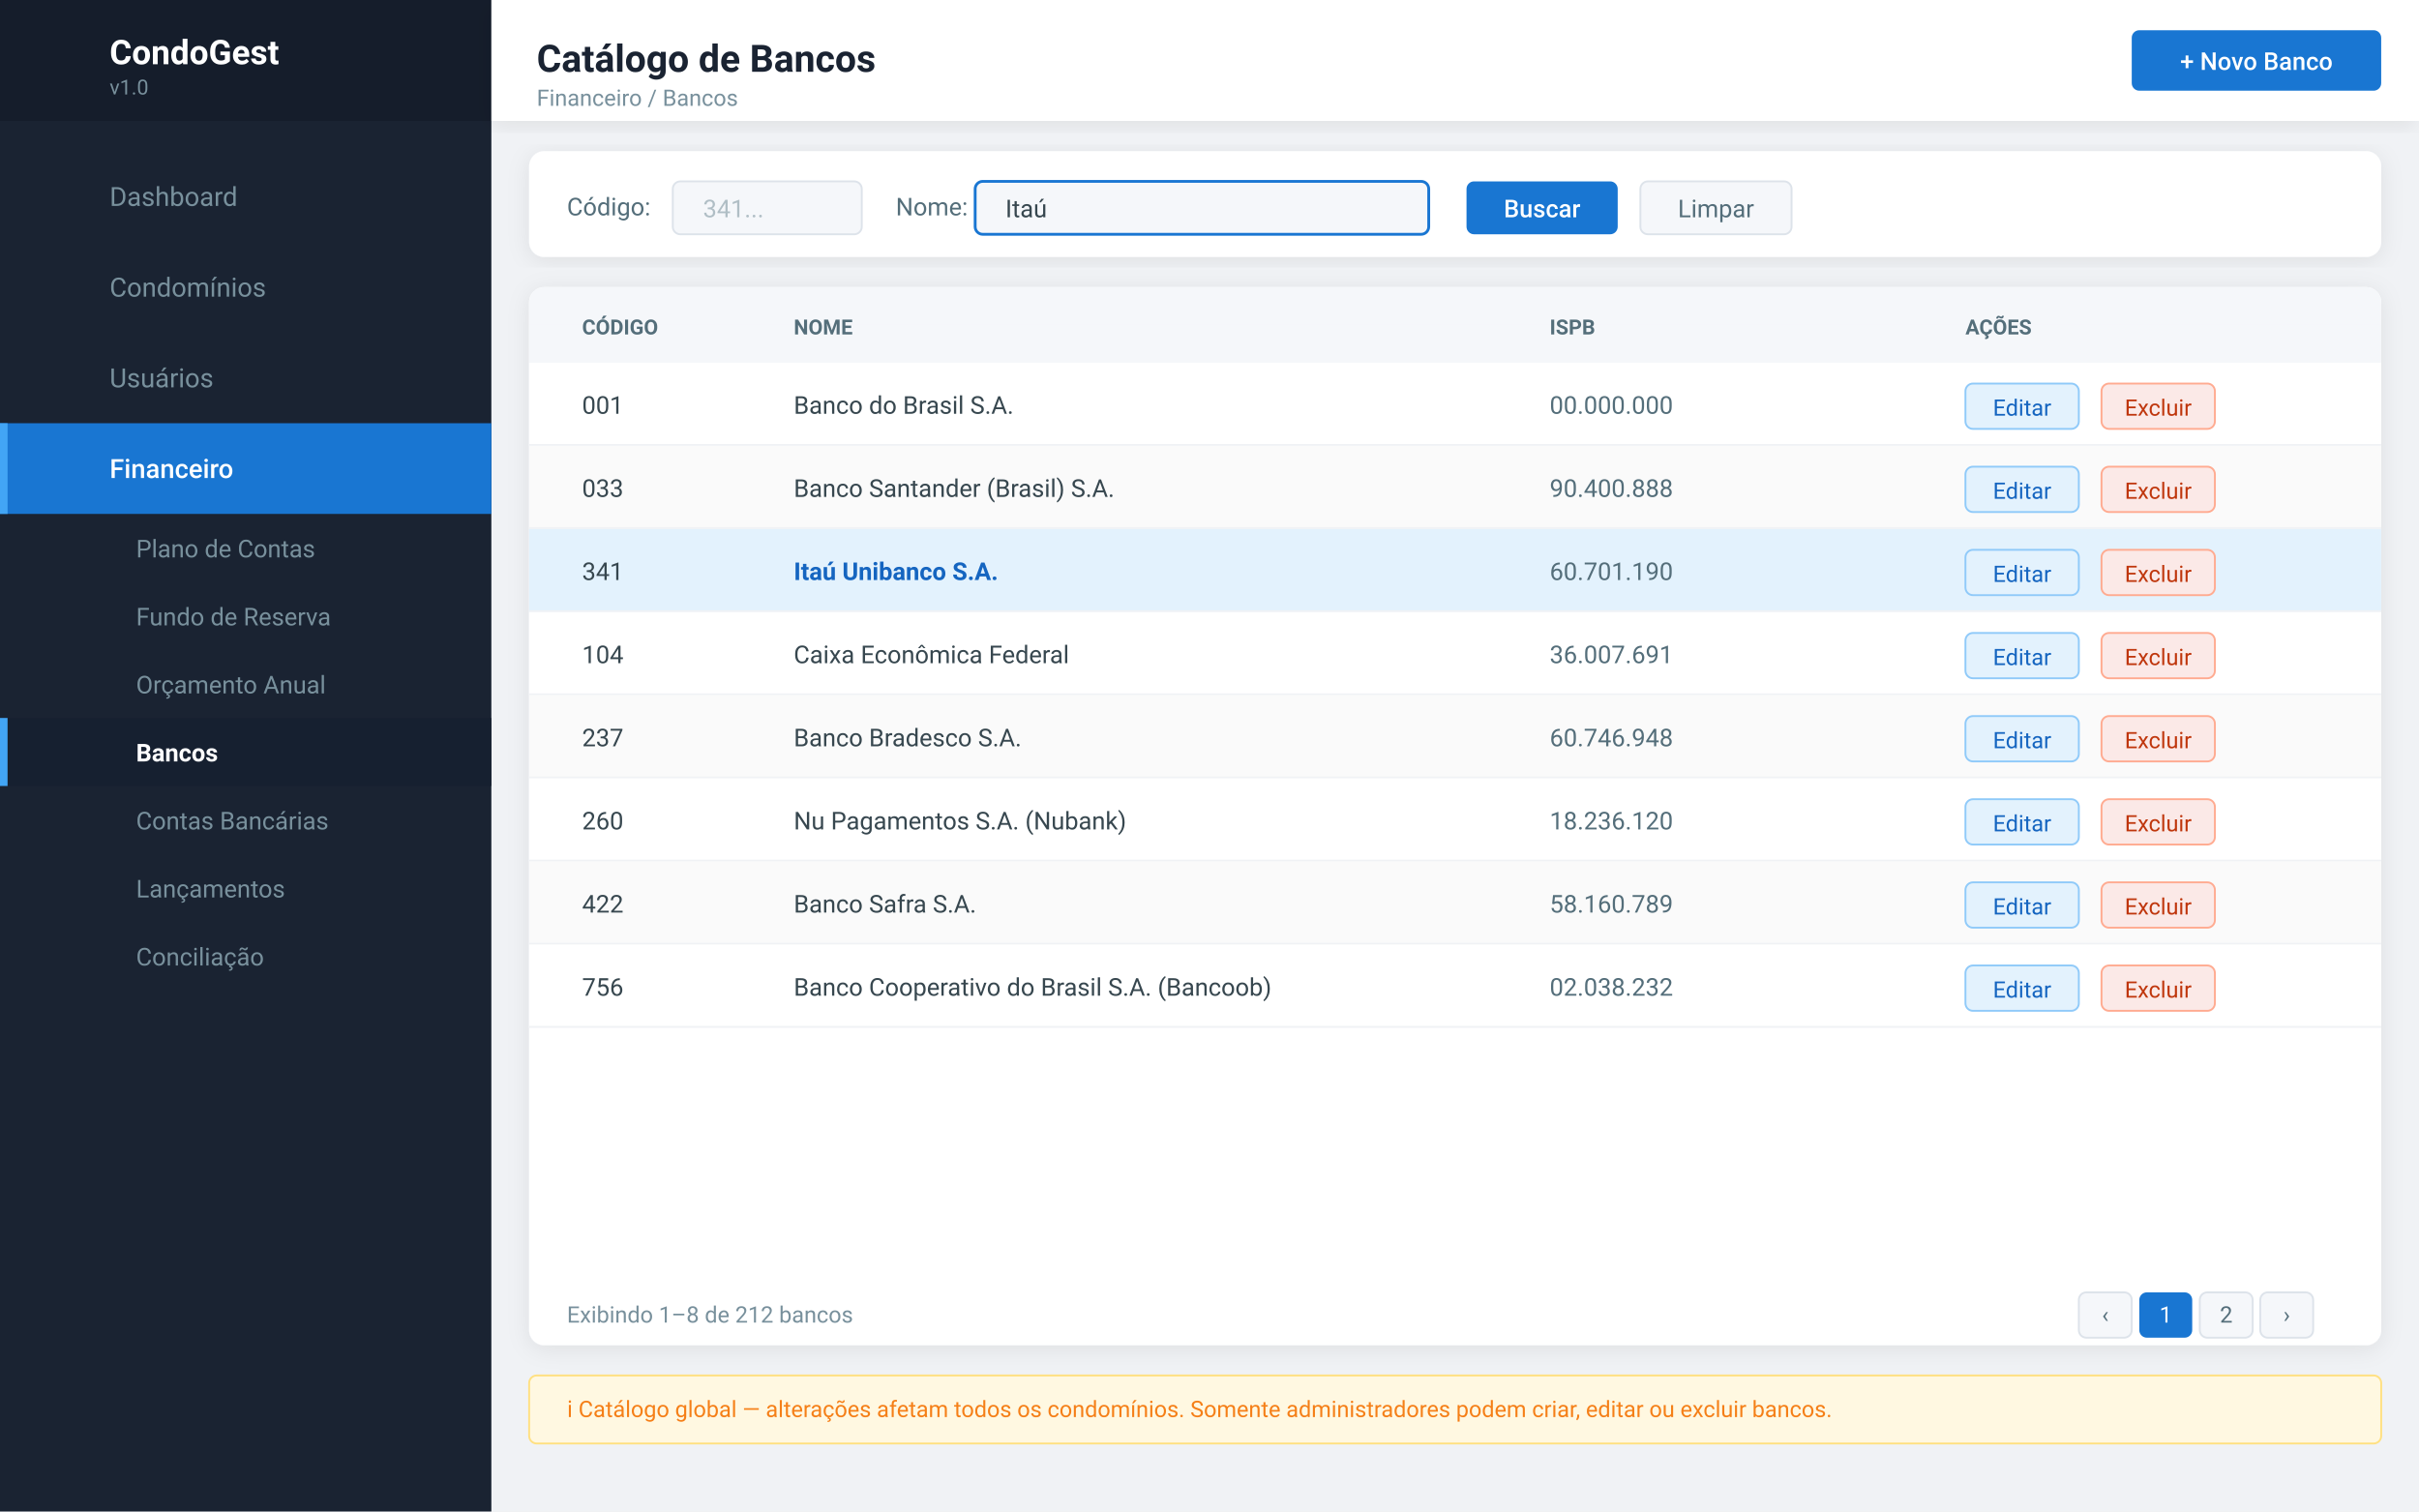
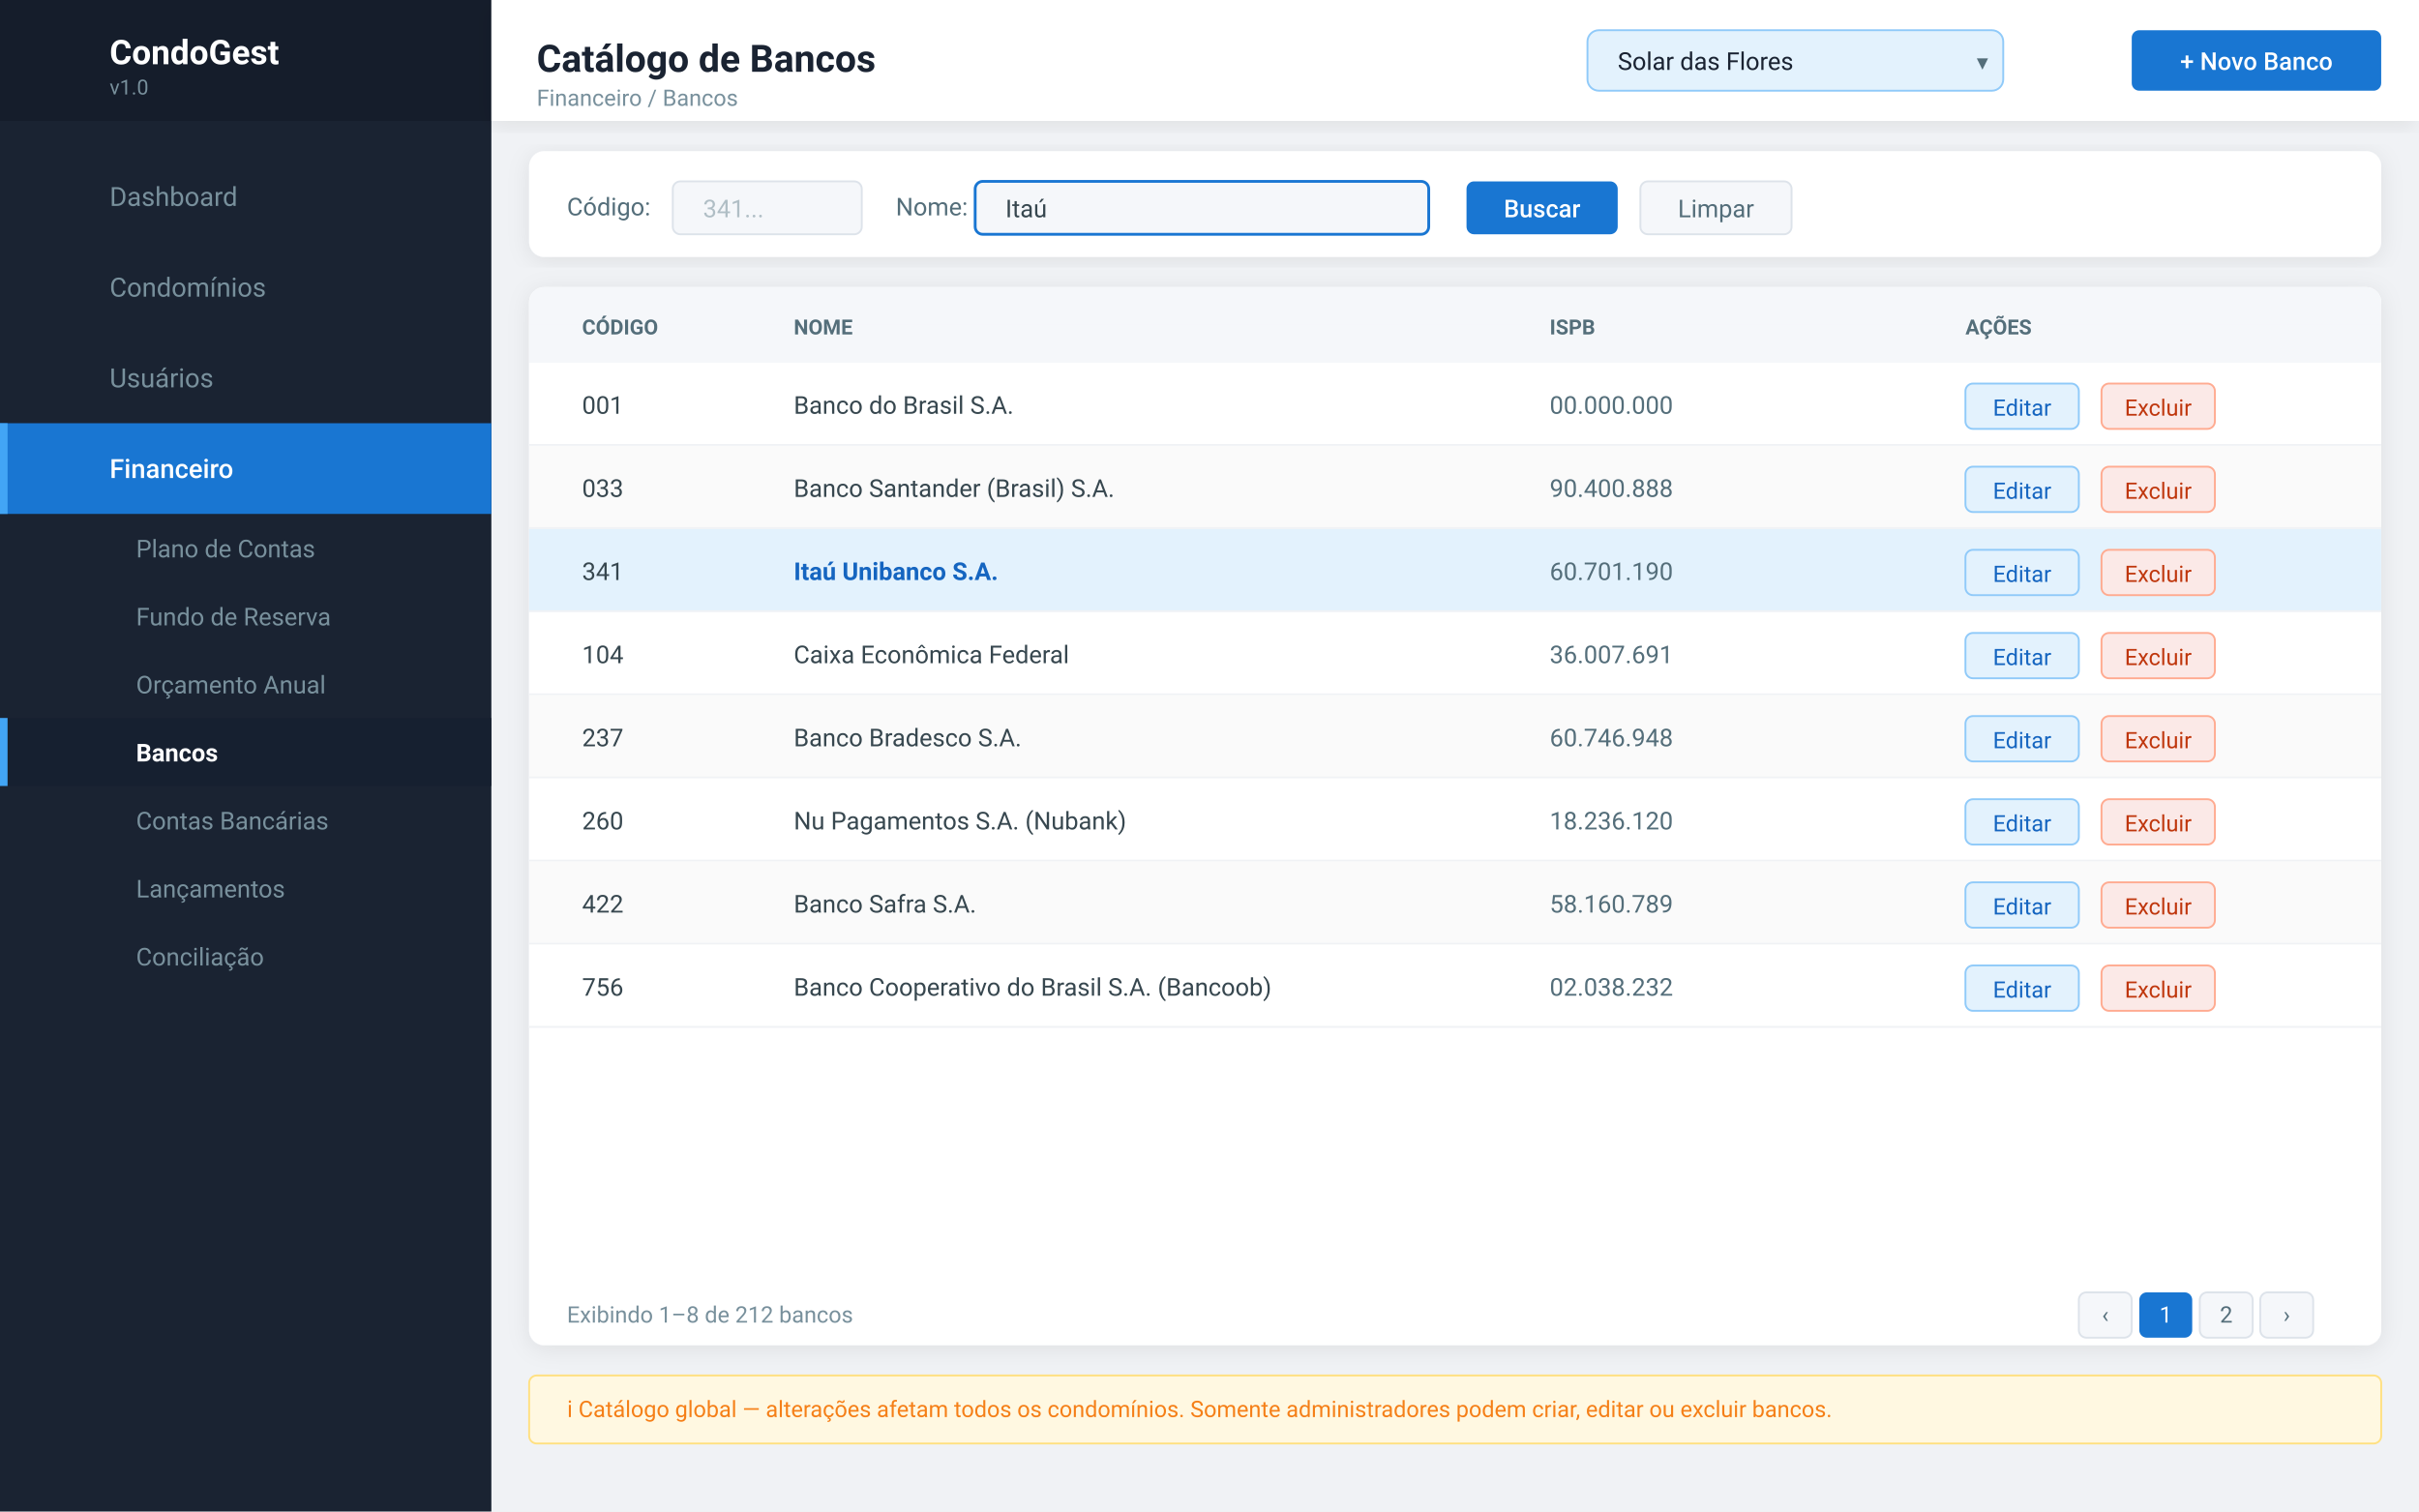
<svg xmlns="http://www.w3.org/2000/svg" width="1280" height="800" font-family="Roboto, Arial, sans-serif">
  <defs>
    <filter id="card-shadow">
      <feDropShadow dx="0" dy="2" stdDeviation="6" flood-color="#000" flood-opacity="0.08" />
    </filter>
  </defs>
  <rect width="1280" height="800" fill="#F0F2F5" />
  <rect width="260" height="800" fill="#1A2332" />
  <rect x="0" y="0" width="260" height="64" fill="#151D2B" />
  <text x="58" y="34" font-size="18" font-weight="700" fill="white">CondoGest</text>
  <text x="58" y="50" font-size="11" fill="#78909C">v1.0</text>
  <text x="58" y="109" font-size="14" fill="#78909C">Dashboard</text>
  <text x="58" y="157" font-size="14" fill="#78909C">Condomínios</text>
  <text x="58" y="205" font-size="14" fill="#78909C">Usuários</text>
  <rect x="0" y="224" width="260" height="48" fill="#1976D2" />
  <rect x="0" y="224" width="4" height="48" fill="#42A5F5" />
  <text x="58" y="253" font-size="14" font-weight="500" fill="white">Financeiro</text>
  <rect x="0" y="272" width="260" height="36" fill="transparent" />
  <text x="72" y="295" font-size="13" fill="#78909C">Plano de Contas</text>
  <rect x="0" y="308" width="260" height="36" fill="transparent" />
  <text x="72" y="331" font-size="13" fill="#78909C">Fundo de Reserva</text>
  <rect x="0" y="344" width="260" height="36" fill="transparent" />
  <text x="72" y="367" font-size="13" fill="#78909C">Orçamento Anual</text>
  <rect x="0" y="380" width="260" height="36" fill="#162030" />
  <rect x="0" y="380" width="4" height="36" fill="#42A5F5" />
  <text x="72" y="403" font-size="13" font-weight="600" fill="white">Bancos</text>
  <rect x="0" y="416" width="260" height="36" fill="transparent" />
  <text x="72" y="439" font-size="13" fill="#78909C">Contas Bancárias</text>
  <rect x="0" y="452" width="260" height="36" fill="transparent" />
  <text x="72" y="475" font-size="13" fill="#78909C">Lançamentos</text>
  <rect x="0" y="488" width="260" height="36" fill="transparent" />
  <text x="72" y="511" font-size="13" fill="#78909C">Conciliação</text>
  <rect x="260" y="0" width="1020" height="64" fill="white" filter="url(#card-shadow)" />
  <text x="284" y="38" font-size="20" font-weight="600" fill="#1A2332">Catálogo de Bancos</text>
  <text x="284" y="56" font-size="12" fill="#78909C">Financeiro / Bancos</text>
+   <rect x="840" y="16" width="220" height="32" rx="6" fill="#E3F2FD" stroke="#90CAF9" stroke-width="1" />
+   <text x="856" y="37" font-size="13" fill="#1A2332">Solar das Flores</text>
+   <text x="1052" y="37" text-anchor="end" font-size="12" fill="#546E7A">▾</text>
  <rect x="1128" y="16" width="132" height="32" rx="4" fill="#1976D2" />
  <text x="1194" y="37" font-size="13" font-weight="500" fill="white" text-anchor="middle">+ Novo Banco</text>
  <rect x="280" y="80" width="980" height="56" rx="8" fill="white" filter="url(#card-shadow)" />
  <text x="300" y="114" font-size="13" fill="#546E7A">Código:</text>
  <rect x="356" y="96" width="100" height="28" rx="4" fill="#F5F7FA" stroke="#DDE3EA" stroke-width="1" />
  <text x="372" y="115" font-size="13" fill="#B0BEC5">341...</text>
  <text x="474" y="114" font-size="13" fill="#546E7A">Nome:</text>
  <rect x="516" y="96" width="240" height="28" rx="4" fill="#F5F7FA" stroke="#1976D2" stroke-width="1.5" />
  <text x="532" y="115" font-size="13" fill="#37474F">Itaú</text>
  <rect x="776" y="96" width="80" height="28" rx="4" fill="#1976D2" />
  <text x="816" y="115" font-size="13" font-weight="500" fill="white" text-anchor="middle">Buscar</text>
  <rect x="868" y="96" width="80" height="28" rx="4" fill="#F5F7FA" stroke="#DDE3EA" stroke-width="1" />
  <text x="908" y="115" font-size="13" fill="#546E7A" text-anchor="middle">Limpar</text>
  <rect x="280" y="152" width="980" height="560" rx="8" fill="white" filter="url(#card-shadow)" />
  <rect x="280" y="152" width="980" height="40" rx="8" fill="#F5F7FA" />
  <rect x="280" y="172" width="980" height="20" fill="#F5F7FA" />
  <text x="308" y="177" font-size="11" font-weight="600" fill="#546E7A">CÓDIGO</text>
  <text x="420" y="177" font-size="11" font-weight="600" fill="#546E7A">NOME</text>
  <text x="820" y="177" font-size="11" font-weight="600" fill="#546E7A">ISPB</text>
  <text x="1040" y="177" font-size="11" font-weight="600" fill="#546E7A">AÇÕES</text>
  <rect x="280" y="192" width="980" height="44" fill="white" />
  <text x="308" y="219" font-size="13" fill="#37474F">001</text>
  <text x="420" y="219" font-size="13" fill="#37474F">Banco do Brasil S.A.</text>
  <text x="820" y="219" font-size="13" fill="#546E7A">00.000.000</text>
  <rect x="1040" y="203" width="60" height="24" rx="4" fill="#E3F2FD" stroke="#90CAF9" stroke-width="1" />
  <text x="1070" y="220" font-size="12" fill="#1565C0" text-anchor="middle">Editar</text>
  <rect x="1112" y="203" width="60" height="24" rx="4" fill="#FBE9E7" stroke="#FFAB91" stroke-width="1" />
  <text x="1142" y="220" font-size="12" fill="#BF360C" text-anchor="middle">Excluir</text>
  <rect x="280" y="235" width="980" height="1" fill="#F0F2F5" />
  <rect x="280" y="236" width="980" height="44" fill="#FAFAFA" />
  <text x="308" y="263" font-size="13" fill="#37474F">033</text>
  <text x="420" y="263" font-size="13" fill="#37474F">Banco Santander (Brasil) S.A.</text>
  <text x="820" y="263" font-size="13" fill="#546E7A">90.400.888</text>
  <rect x="1040" y="247" width="60" height="24" rx="4" fill="#E3F2FD" stroke="#90CAF9" stroke-width="1" />
  <text x="1070" y="264" font-size="12" fill="#1565C0" text-anchor="middle">Editar</text>
  <rect x="1112" y="247" width="60" height="24" rx="4" fill="#FBE9E7" stroke="#FFAB91" stroke-width="1" />
  <text x="1142" y="264" font-size="12" fill="#BF360C" text-anchor="middle">Excluir</text>
  <rect x="280" y="279" width="980" height="1" fill="#F0F2F5" />
  <rect x="280" y="280" width="980" height="44" fill="#E3F2FD" />
  <text x="308" y="307" font-size="13" fill="#37474F">341</text>
  <text x="420" y="307" font-size="13" font-weight="600" fill="#1565C0">Itaú Unibanco S.A.</text>
  <text x="820" y="307" font-size="13" fill="#546E7A">60.701.190</text>
  <rect x="1040" y="291" width="60" height="24" rx="4" fill="#E3F2FD" stroke="#90CAF9" stroke-width="1" />
  <text x="1070" y="308" font-size="12" fill="#1565C0" text-anchor="middle">Editar</text>
  <rect x="1112" y="291" width="60" height="24" rx="4" fill="#FBE9E7" stroke="#FFAB91" stroke-width="1" />
  <text x="1142" y="308" font-size="12" fill="#BF360C" text-anchor="middle">Excluir</text>
  <rect x="280" y="323" width="980" height="1" fill="#F0F2F5" />
  <rect x="280" y="324" width="980" height="44" fill="white" />
  <text x="308" y="351" font-size="13" fill="#37474F">104</text>
  <text x="420" y="351" font-size="13" fill="#37474F">Caixa Econômica Federal</text>
  <text x="820" y="351" font-size="13" fill="#546E7A">36.007.691</text>
  <rect x="1040" y="335" width="60" height="24" rx="4" fill="#E3F2FD" stroke="#90CAF9" stroke-width="1" />
  <text x="1070" y="352" font-size="12" fill="#1565C0" text-anchor="middle">Editar</text>
  <rect x="1112" y="335" width="60" height="24" rx="4" fill="#FBE9E7" stroke="#FFAB91" stroke-width="1" />
  <text x="1142" y="352" font-size="12" fill="#BF360C" text-anchor="middle">Excluir</text>
  <rect x="280" y="367" width="980" height="1" fill="#F0F2F5" />
  <rect x="280" y="368" width="980" height="44" fill="#FAFAFA" />
  <text x="308" y="395" font-size="13" fill="#37474F">237</text>
  <text x="420" y="395" font-size="13" fill="#37474F">Banco Bradesco S.A.</text>
  <text x="820" y="395" font-size="13" fill="#546E7A">60.746.948</text>
  <rect x="1040" y="379" width="60" height="24" rx="4" fill="#E3F2FD" stroke="#90CAF9" stroke-width="1" />
  <text x="1070" y="396" font-size="12" fill="#1565C0" text-anchor="middle">Editar</text>
  <rect x="1112" y="379" width="60" height="24" rx="4" fill="#FBE9E7" stroke="#FFAB91" stroke-width="1" />
  <text x="1142" y="396" font-size="12" fill="#BF360C" text-anchor="middle">Excluir</text>
  <rect x="280" y="411" width="980" height="1" fill="#F0F2F5" />
  <rect x="280" y="412" width="980" height="44" fill="white" />
  <text x="308" y="439" font-size="13" fill="#37474F">260</text>
  <text x="420" y="439" font-size="13" fill="#37474F">Nu Pagamentos S.A. (Nubank)</text>
  <text x="820" y="439" font-size="13" fill="#546E7A">18.236.120</text>
  <rect x="1040" y="423" width="60" height="24" rx="4" fill="#E3F2FD" stroke="#90CAF9" stroke-width="1" />
  <text x="1070" y="440" font-size="12" fill="#1565C0" text-anchor="middle">Editar</text>
  <rect x="1112" y="423" width="60" height="24" rx="4" fill="#FBE9E7" stroke="#FFAB91" stroke-width="1" />
  <text x="1142" y="440" font-size="12" fill="#BF360C" text-anchor="middle">Excluir</text>
  <rect x="280" y="455" width="980" height="1" fill="#F0F2F5" />
  <rect x="280" y="456" width="980" height="44" fill="#FAFAFA" />
  <text x="308" y="483" font-size="13" fill="#37474F">422</text>
  <text x="420" y="483" font-size="13" fill="#37474F">Banco Safra S.A.</text>
  <text x="820" y="483" font-size="13" fill="#546E7A">58.160.789</text>
  <rect x="1040" y="467" width="60" height="24" rx="4" fill="#E3F2FD" stroke="#90CAF9" stroke-width="1" />
  <text x="1070" y="484" font-size="12" fill="#1565C0" text-anchor="middle">Editar</text>
  <rect x="1112" y="467" width="60" height="24" rx="4" fill="#FBE9E7" stroke="#FFAB91" stroke-width="1" />
  <text x="1142" y="484" font-size="12" fill="#BF360C" text-anchor="middle">Excluir</text>
  <rect x="280" y="499" width="980" height="1" fill="#F0F2F5" />
  <rect x="280" y="500" width="980" height="44" fill="white" />
  <text x="308" y="527" font-size="13" fill="#37474F">756</text>
  <text x="420" y="527" font-size="13" fill="#37474F">Banco Cooperativo do Brasil S.A. (Bancoob)</text>
  <text x="820" y="527" font-size="13" fill="#546E7A">02.038.232</text>
  <rect x="1040" y="511" width="60" height="24" rx="4" fill="#E3F2FD" stroke="#90CAF9" stroke-width="1" />
  <text x="1070" y="528" font-size="12" fill="#1565C0" text-anchor="middle">Editar</text>
  <rect x="1112" y="511" width="60" height="24" rx="4" fill="#FBE9E7" stroke="#FFAB91" stroke-width="1" />
  <text x="1142" y="528" font-size="12" fill="#BF360C" text-anchor="middle">Excluir</text>
  <rect x="280" y="543" width="980" height="1" fill="#F0F2F5" />
  <rect x="280" y="680" width="980" height="32" fill="transparent" />
  <text x="300" y="700" font-size="12" fill="#78909C">Exibindo 1–8 de 212 bancos</text>
  <rect x="1100" y="684" width="28" height="24" rx="4" fill="#F5F7FA" stroke="#DDE3EA" stroke-width="1" />
  <text x="1114" y="700" font-size="12" fill="#546E7A" text-anchor="middle">‹</text>
  <rect x="1132" y="684" width="28" height="24" rx="4" fill="#1976D2" />
  <text x="1146" y="700" font-size="12" fill="white" text-anchor="middle">1</text>
  <rect x="1164" y="684" width="28" height="24" rx="4" fill="#F5F7FA" stroke="#DDE3EA" stroke-width="1" />
  <text x="1178" y="700" font-size="12" fill="#546E7A" text-anchor="middle">2</text>
  <rect x="1196" y="684" width="28" height="24" rx="4" fill="#F5F7FA" stroke="#DDE3EA" stroke-width="1" />
  <text x="1210" y="700" font-size="12" fill="#546E7A" text-anchor="middle">›</text>
  <rect x="280" y="728" width="980" height="36" rx="4" fill="#FFF8E1" stroke="#FFE082" stroke-width="1" />
  <text x="300" y="750" font-size="12" fill="#F57F17">ℹ  Catálogo global — alterações afetam todos os condomínios. Somente administradores podem criar, editar ou excluir bancos.</text>
</svg>
